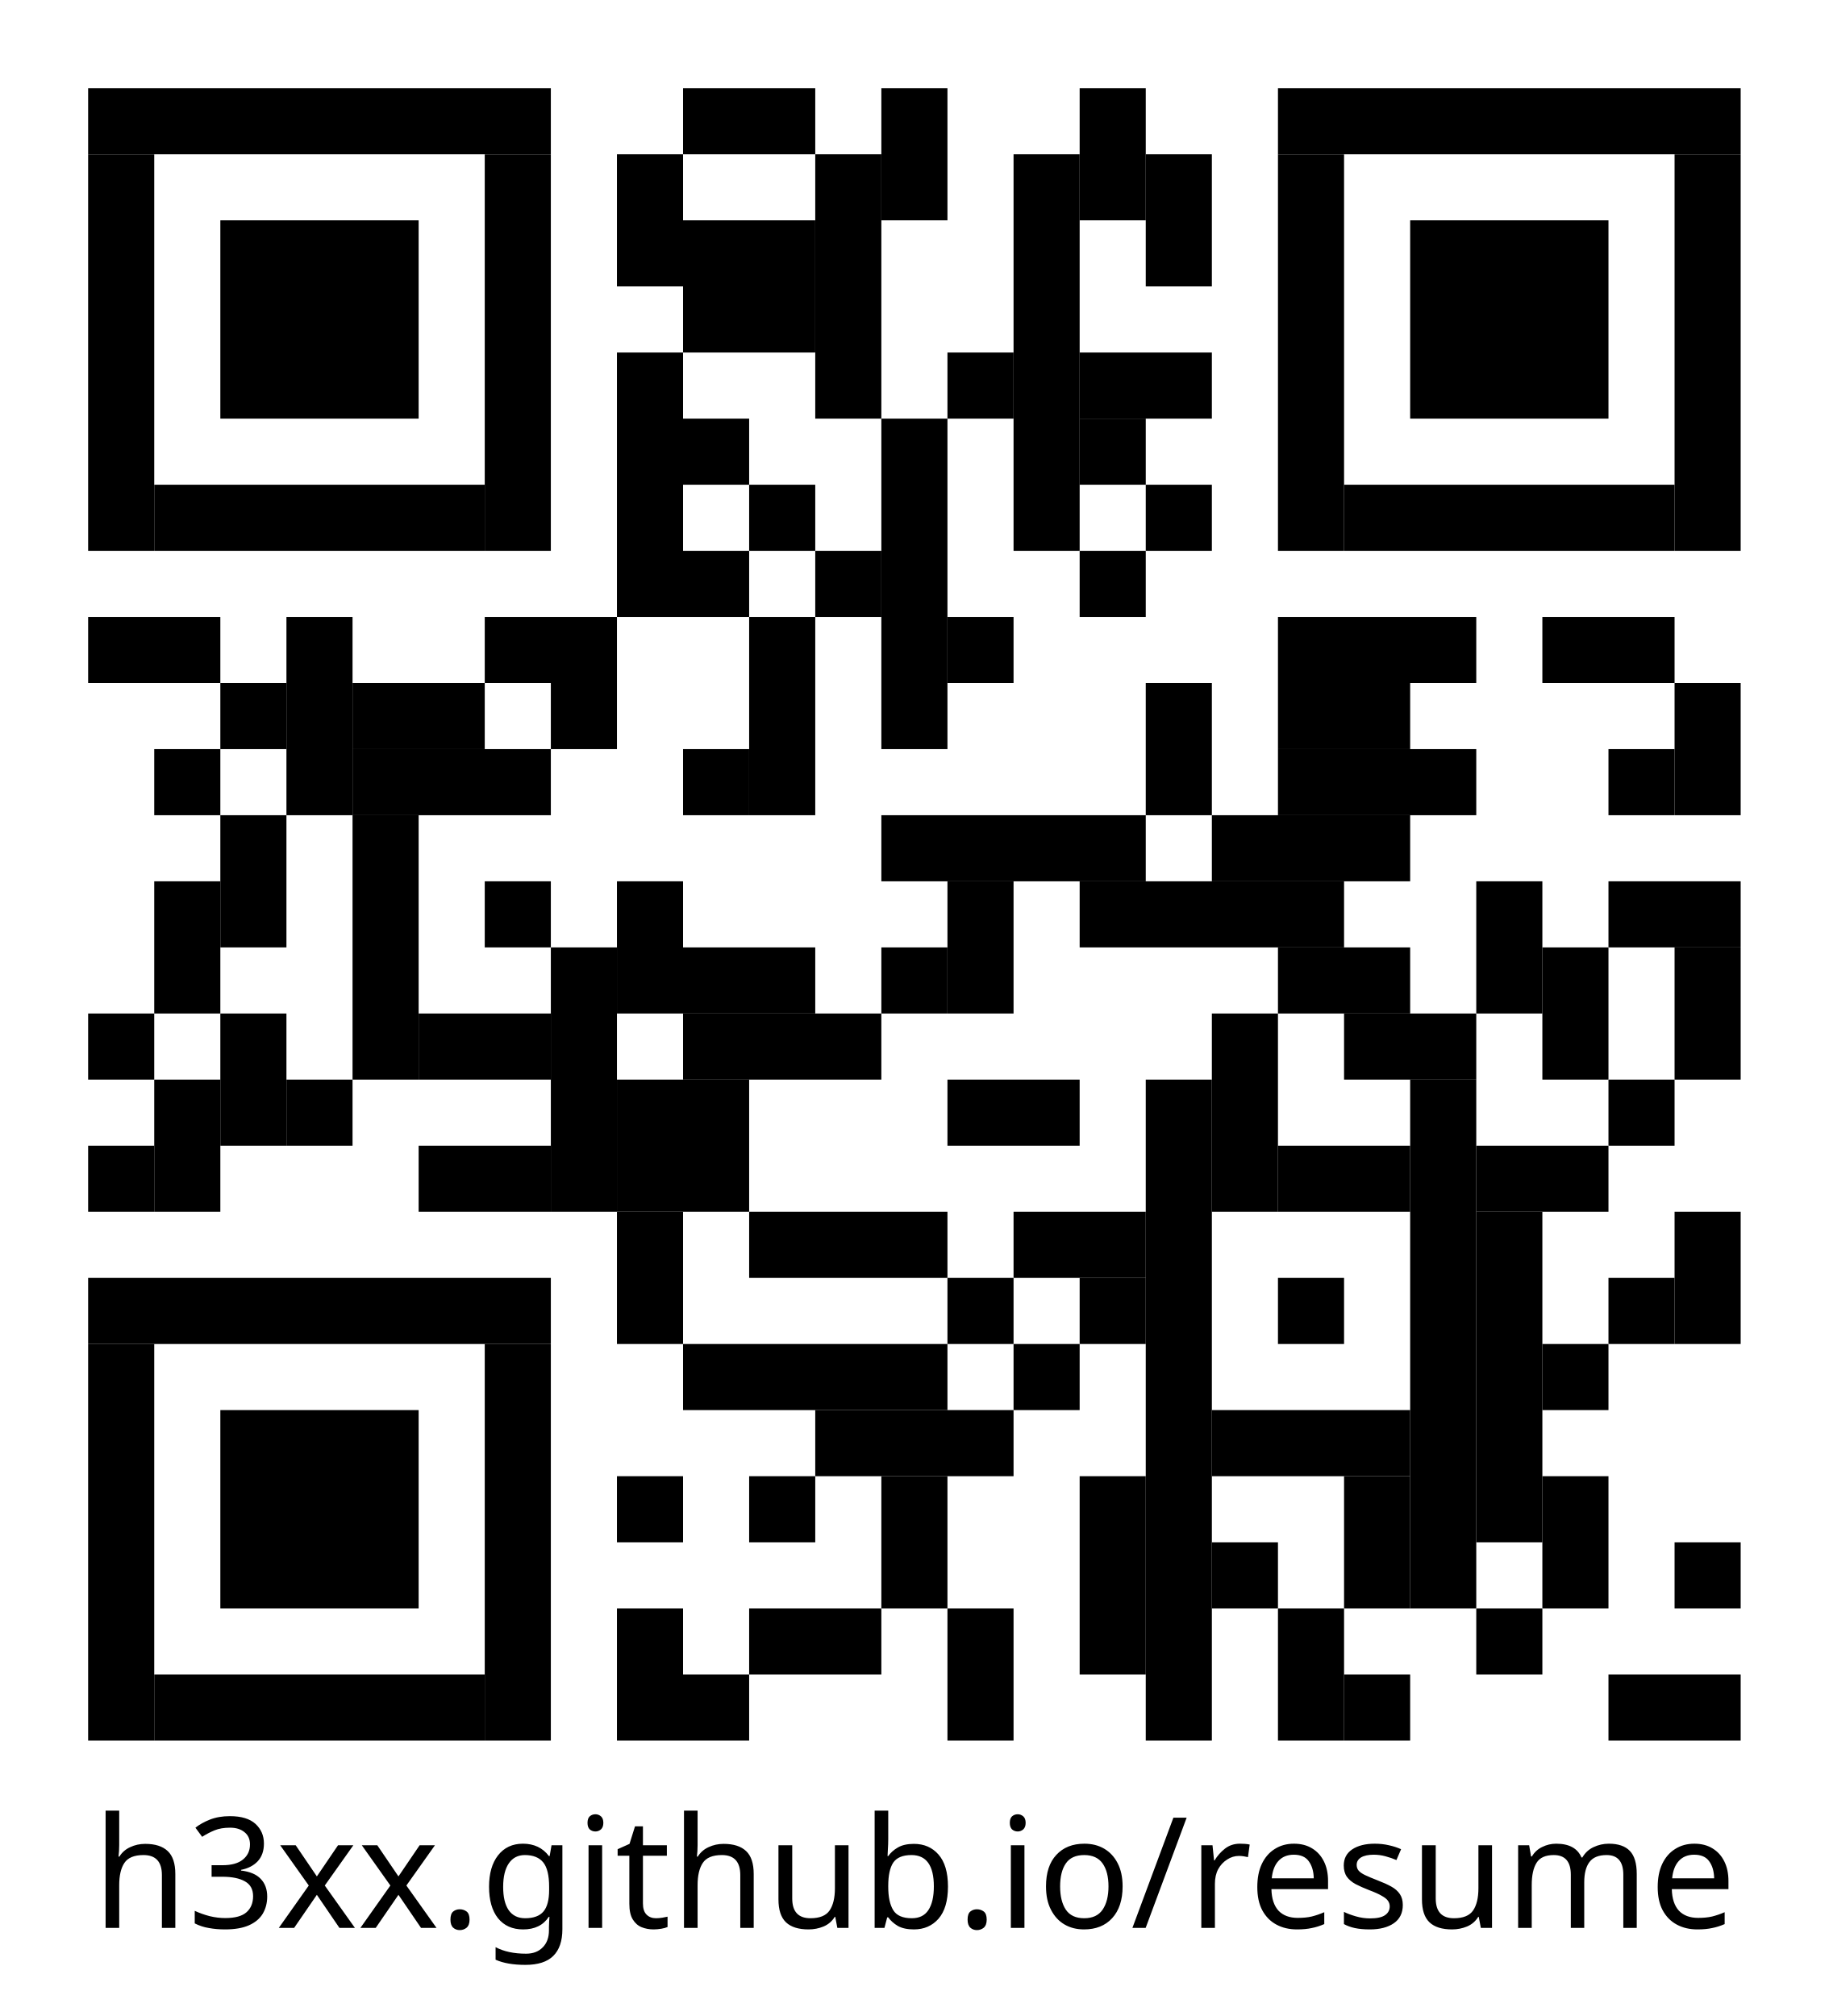
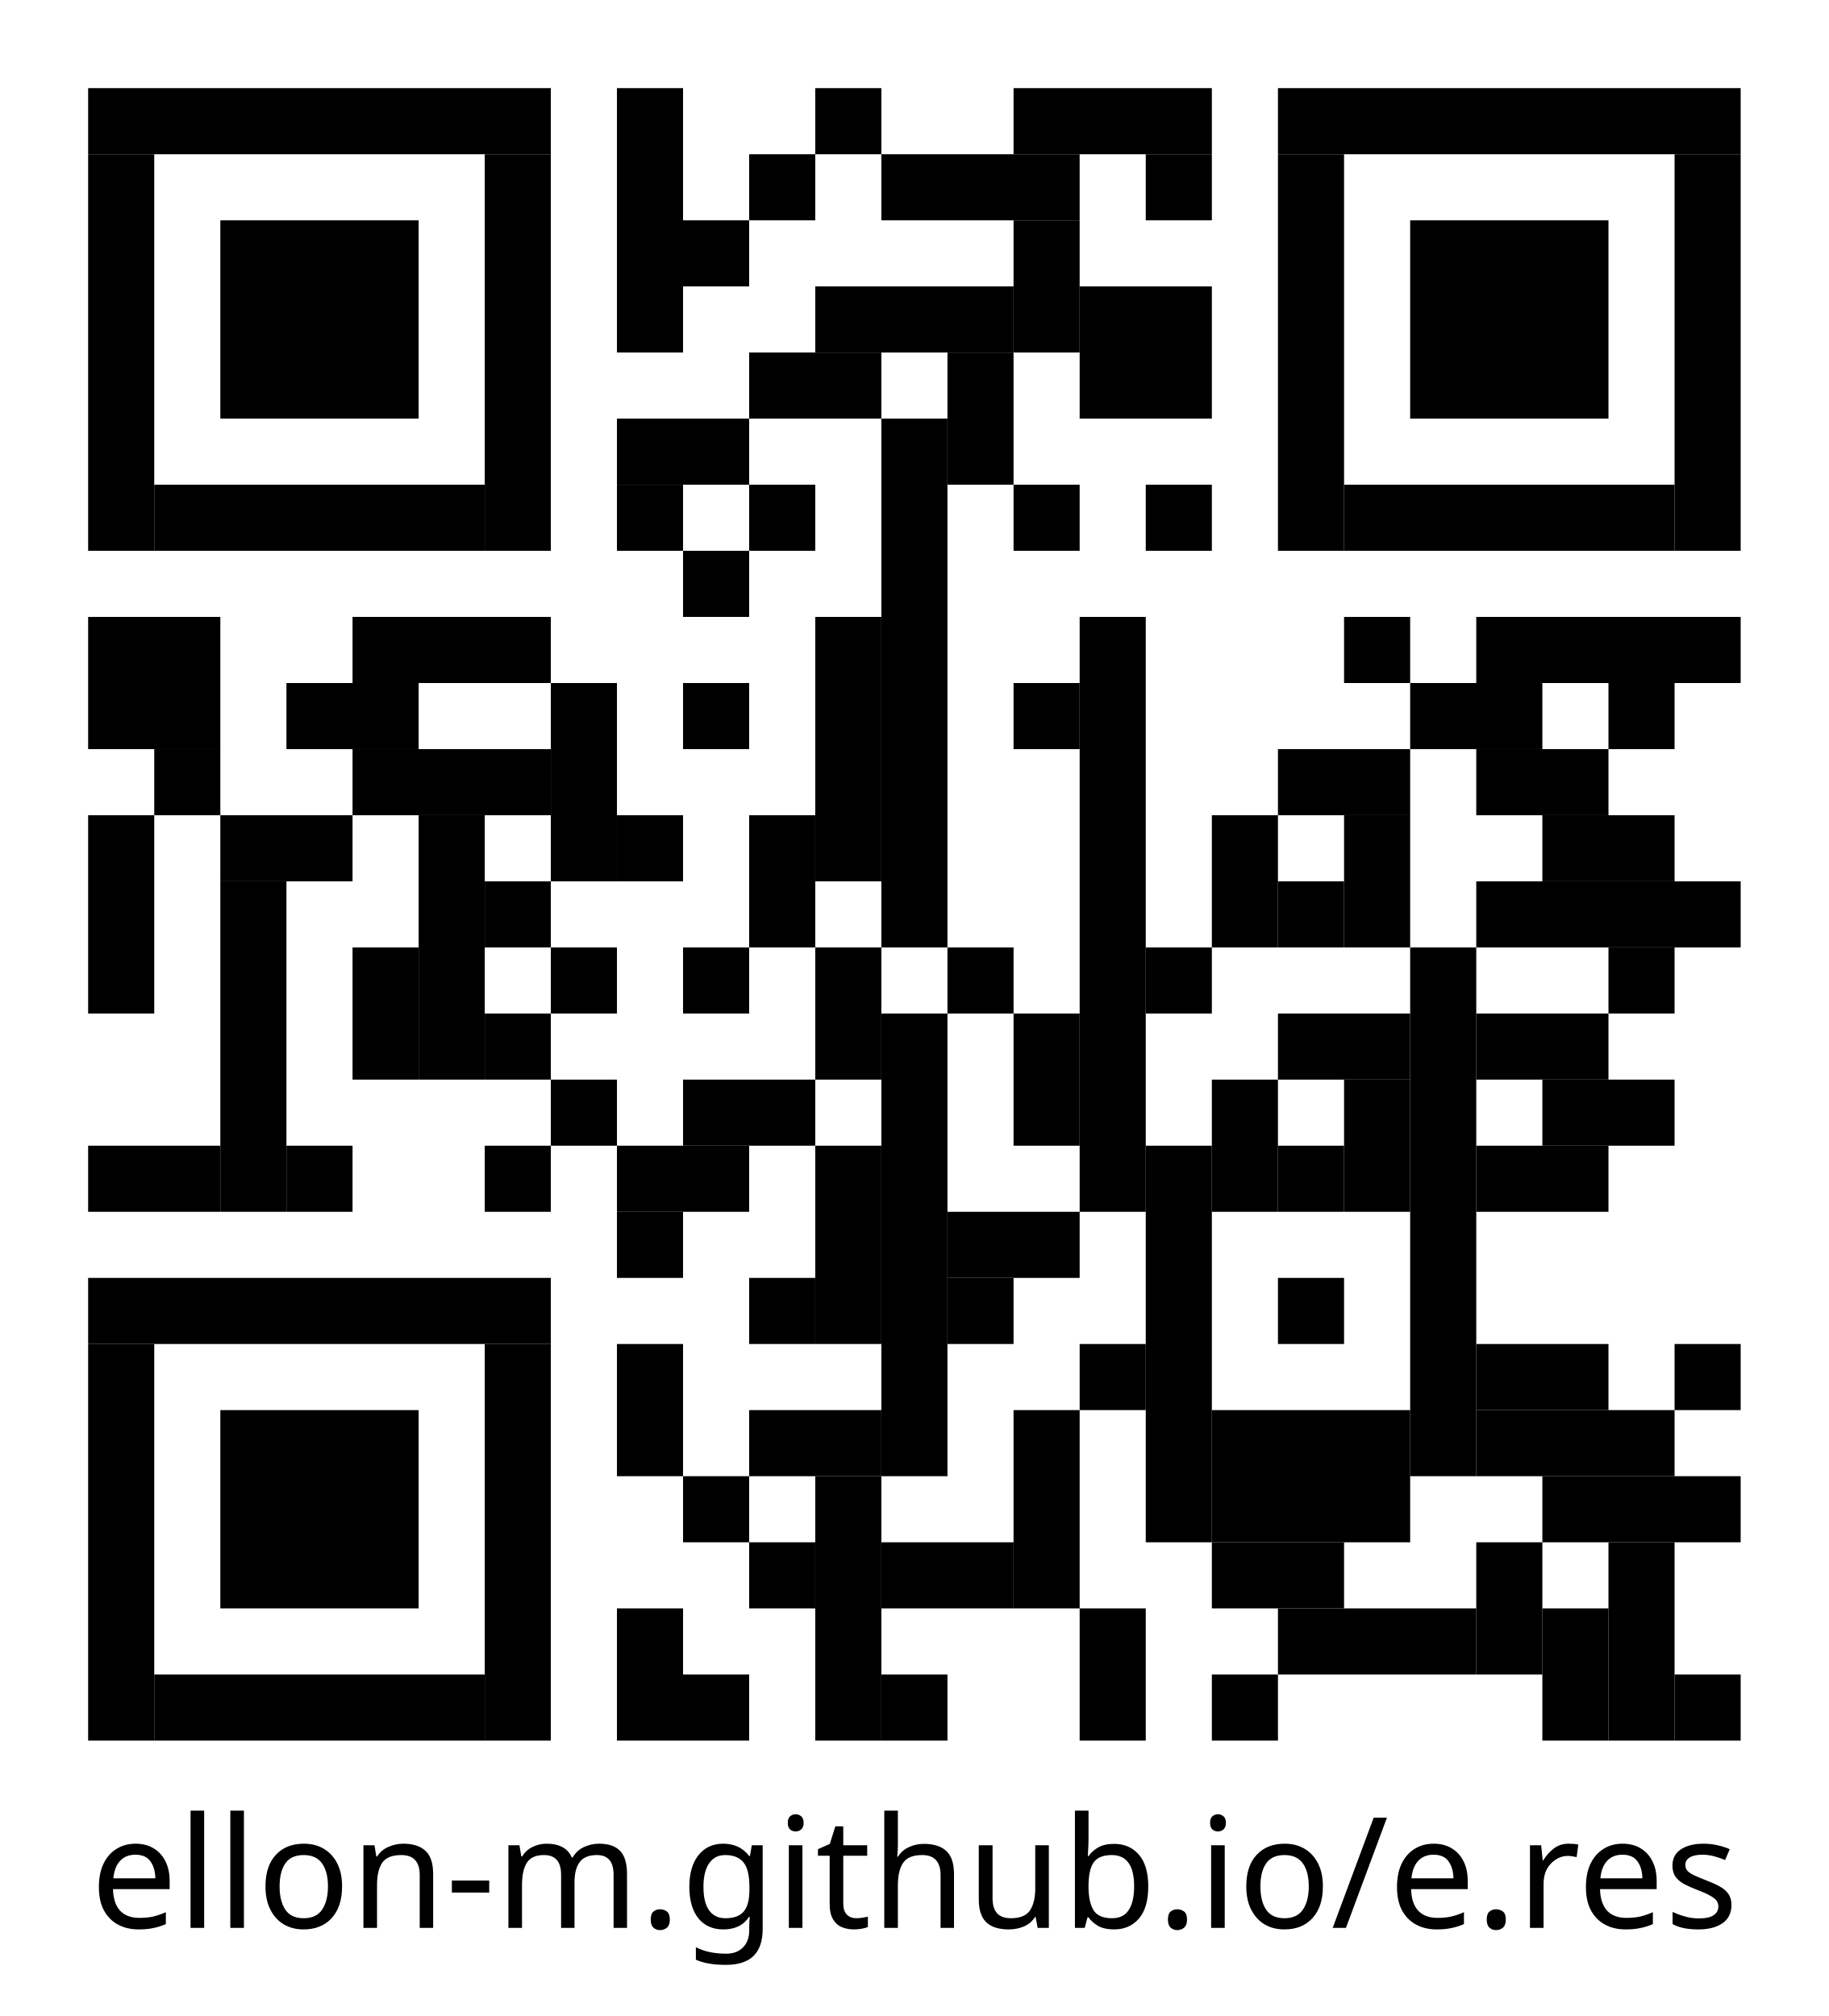
<svg xmlns="http://www.w3.org/2000/svg" xmlns:xlink="http://www.w3.org/1999/xlink" height="183" width="166">
  <g id="layer" style="fill: rgb(0,0,0)">
    <g id="qrcode">
      <rect height="6" width="42" x="8" y="8" />
-       <rect height="6" width="12" x="62" y="8" />
-       <rect height="12" width="6" x="80" y="8" />
-       <rect height="12" width="6" x="98" y="8" />
+       <rect height="24" width="6" x="56" y="8" />
+       <rect height="6" width="6" x="74" y="8" />
+       <rect height="6" width="18" x="92" y="8" />
      <rect height="6" width="42" x="116" y="8" />
      <rect height="36" width="6" x="8" y="14" />
      <rect height="36" width="6" x="44" y="14" />
-       <rect height="12" width="6" x="56" y="14" />
-       <rect height="24" width="6" x="74" y="14" />
-       <rect height="36" width="6" x="92" y="14" />
-       <rect height="12" width="6" x="104" y="14" />
+       <rect height="6" width="6" x="68" y="14" />
+       <rect height="6" width="18" x="80" y="14" />
+       <rect height="6" width="6" x="104" y="14" />
      <rect height="36" width="6" x="116" y="14" />
      <rect height="36" width="6" x="152" y="14" />
      <rect height="18" width="18" x="20" y="20" />
-       <rect height="12" width="12" x="62" y="20" />
+       <rect height="6" width="6" x="62" y="20" />
+       <rect height="12" width="6" x="92" y="20" />
      <rect height="18" width="18" x="128" y="20" />
-       <rect height="24" width="6" x="56" y="32" />
-       <rect height="6" width="6" x="86" y="32" />
-       <rect height="6" width="12" x="98" y="32" />
-       <rect height="6" width="6" x="62" y="38" />
-       <rect height="30" width="6" x="80" y="38" />
-       <rect height="6" width="6" x="98" y="38" />
+       <rect height="6" width="18" x="74" y="26" />
+       <rect height="12" width="12" x="98" y="26" />
+       <rect height="6" width="12" x="68" y="32" />
+       <rect height="12" width="6" x="86" y="32" />
+       <rect height="6" width="12" x="56" y="38" />
+       <rect height="48" width="6" x="80" y="38" />
      <rect height="6" width="30" x="14" y="44" />
+       <rect height="6" width="6" x="56" y="44" />
      <rect height="6" width="6" x="68" y="44" />
+       <rect height="6" width="6" x="92" y="44" />
      <rect height="6" width="6" x="104" y="44" />
      <rect height="6" width="30" x="122" y="44" />
      <rect height="6" width="6" x="62" y="50" />
-       <rect height="6" width="6" x="74" y="50" />
-       <rect height="6" width="6" x="98" y="50" />
-       <rect height="6" width="12" x="8" y="56" />
-       <rect height="18" width="6" x="26" y="56" />
-       <rect height="6" width="12" x="44" y="56" />
-       <rect height="18" width="6" x="68" y="56" />
-       <rect height="6" width="6" x="86" y="56" />
-       <rect height="6" width="18" x="116" y="56" />
-       <rect height="6" width="12" x="140" y="56" />
-       <rect height="6" width="6" x="20" y="62" />
-       <rect height="6" width="12" x="32" y="62" />
-       <rect height="6" width="6" x="50" y="62" />
-       <rect height="12" width="6" x="104" y="62" />
-       <rect height="6" width="12" x="116" y="62" />
-       <rect height="12" width="6" x="152" y="62" />
+       <rect height="12" width="12" x="8" y="56" />
+       <rect height="6" width="18" x="32" y="56" />
+       <rect height="24" width="6" x="74" y="56" />
+       <rect height="54" width="6" x="98" y="56" />
+       <rect height="6" width="6" x="122" y="56" />
+       <rect height="6" width="24" x="134" y="56" />
+       <rect height="6" width="12" x="26" y="62" />
+       <rect height="18" width="6" x="50" y="62" />
+       <rect height="6" width="6" x="62" y="62" />
+       <rect height="6" width="6" x="92" y="62" />
+       <rect height="6" width="12" x="128" y="62" />
+       <rect height="6" width="6" x="146" y="62" />
      <rect height="6" width="6" x="14" y="68" />
      <rect height="6" width="18" x="32" y="68" />
-       <rect height="6" width="6" x="62" y="68" />
-       <rect height="6" width="18" x="116" y="68" />
-       <rect height="6" width="6" x="146" y="68" />
-       <rect height="12" width="6" x="20" y="74" />
-       <rect height="24" width="6" x="32" y="74" />
-       <rect height="6" width="24" x="80" y="74" />
-       <rect height="6" width="18" x="110" y="74" />
-       <rect height="12" width="6" x="14" y="80" />
+       <rect height="6" width="12" x="116" y="68" />
+       <rect height="6" width="12" x="134" y="68" />
+       <rect height="18" width="6" x="8" y="74" />
+       <rect height="6" width="12" x="20" y="74" />
+       <rect height="24" width="6" x="38" y="74" />
+       <rect height="6" width="6" x="56" y="74" />
+       <rect height="12" width="6" x="68" y="74" />
+       <rect height="12" width="6" x="110" y="74" />
+       <rect height="12" width="6" x="122" y="74" />
+       <rect height="6" width="12" x="140" y="74" />
+       <rect height="30" width="6" x="20" y="80" />
      <rect height="6" width="6" x="44" y="80" />
-       <rect height="12" width="6" x="56" y="80" />
-       <rect height="12" width="6" x="86" y="80" />
-       <rect height="6" width="24" x="98" y="80" />
-       <rect height="12" width="6" x="134" y="80" />
-       <rect height="6" width="12" x="146" y="80" />
-       <rect height="24" width="6" x="50" y="86" />
-       <rect height="6" width="12" x="62" y="86" />
-       <rect height="6" width="6" x="80" y="86" />
-       <rect height="6" width="12" x="116" y="86" />
-       <rect height="12" width="6" x="140" y="86" />
-       <rect height="12" width="6" x="152" y="86" />
-       <rect height="6" width="6" x="8" y="92" />
-       <rect height="12" width="6" x="20" y="92" />
-       <rect height="6" width="12" x="38" y="92" />
-       <rect height="6" width="18" x="62" y="92" />
-       <rect height="18" width="6" x="110" y="92" />
-       <rect height="6" width="12" x="122" y="92" />
-       <rect height="12" width="6" x="14" y="98" />
-       <rect height="6" width="6" x="26" y="98" />
-       <rect height="12" width="12" x="56" y="98" />
-       <rect height="6" width="12" x="86" y="98" />
-       <rect height="60" width="6" x="104" y="98" />
-       <rect height="48" width="6" x="128" y="98" />
-       <rect height="6" width="6" x="146" y="98" />
-       <rect height="6" width="6" x="8" y="104" />
-       <rect height="6" width="12" x="38" y="104" />
-       <rect height="6" width="12" x="116" y="104" />
+       <rect height="6" width="6" x="116" y="80" />
+       <rect height="6" width="24" x="134" y="80" />
+       <rect height="12" width="6" x="32" y="86" />
+       <rect height="6" width="6" x="50" y="86" />
+       <rect height="6" width="6" x="62" y="86" />
+       <rect height="12" width="6" x="74" y="86" />
+       <rect height="6" width="6" x="86" y="86" />
+       <rect height="6" width="6" x="104" y="86" />
+       <rect height="48" width="6" x="128" y="86" />
+       <rect height="6" width="6" x="146" y="86" />
+       <rect height="6" width="6" x="44" y="92" />
+       <rect height="42" width="6" x="80" y="92" />
+       <rect height="12" width="6" x="92" y="92" />
+       <rect height="6" width="12" x="116" y="92" />
+       <rect height="6" width="12" x="134" y="92" />
+       <rect height="6" width="6" x="50" y="98" />
+       <rect height="6" width="12" x="62" y="98" />
+       <rect height="12" width="6" x="110" y="98" />
+       <rect height="12" width="6" x="122" y="98" />
+       <rect height="6" width="12" x="140" y="98" />
+       <rect height="6" width="12" x="8" y="104" />
+       <rect height="6" width="6" x="26" y="104" />
+       <rect height="6" width="6" x="44" y="104" />
+       <rect height="6" width="12" x="56" y="104" />
+       <rect height="18" width="6" x="74" y="104" />
+       <rect height="36" width="6" x="104" y="104" />
+       <rect height="6" width="6" x="116" y="104" />
      <rect height="6" width="12" x="134" y="104" />
-       <rect height="12" width="6" x="56" y="110" />
-       <rect height="6" width="18" x="68" y="110" />
-       <rect height="6" width="12" x="92" y="110" />
-       <rect height="30" width="6" x="134" y="110" />
-       <rect height="12" width="6" x="152" y="110" />
+       <rect height="6" width="6" x="56" y="110" />
+       <rect height="6" width="12" x="86" y="110" />
      <rect height="6" width="42" x="8" y="116" />
+       <rect height="6" width="6" x="68" y="116" />
      <rect height="6" width="6" x="86" y="116" />
-       <rect height="6" width="6" x="98" y="116" />
      <rect height="6" width="6" x="116" y="116" />
-       <rect height="6" width="6" x="146" y="116" />
      <rect height="36" width="6" x="8" y="122" />
      <rect height="36" width="6" x="44" y="122" />
-       <rect height="6" width="24" x="62" y="122" />
-       <rect height="6" width="6" x="92" y="122" />
-       <rect height="6" width="6" x="140" y="122" />
+       <rect height="12" width="6" x="56" y="122" />
+       <rect height="6" width="6" x="98" y="122" />
+       <rect height="6" width="12" x="134" y="122" />
+       <rect height="6" width="6" x="152" y="122" />
      <rect height="18" width="18" x="20" y="128" />
-       <rect height="6" width="18" x="74" y="128" />
-       <rect height="6" width="18" x="110" y="128" />
-       <rect height="6" width="6" x="56" y="134" />
-       <rect height="6" width="6" x="68" y="134" />
-       <rect height="12" width="6" x="80" y="134" />
-       <rect height="18" width="6" x="98" y="134" />
-       <rect height="12" width="6" x="122" y="134" />
-       <rect height="12" width="6" x="140" y="134" />
-       <rect height="6" width="6" x="110" y="140" />
-       <rect height="6" width="6" x="152" y="140" />
+       <rect height="6" width="12" x="68" y="128" />
+       <rect height="18" width="6" x="92" y="128" />
+       <rect height="12" width="18" x="110" y="128" />
+       <rect height="6" width="18" x="134" y="128" />
+       <rect height="6" width="6" x="62" y="134" />
+       <rect height="24" width="6" x="74" y="134" />
+       <rect height="6" width="18" x="140" y="134" />
+       <rect height="6" width="6" x="68" y="140" />
+       <rect height="6" width="12" x="80" y="140" />
+       <rect height="6" width="12" x="110" y="140" />
+       <rect height="12" width="6" x="134" y="140" />
+       <rect height="18" width="6" x="146" y="140" />
      <rect height="12" width="6" x="56" y="146" />
-       <rect height="6" width="12" x="68" y="146" />
-       <rect height="12" width="6" x="86" y="146" />
-       <rect height="12" width="6" x="116" y="146" />
-       <rect height="6" width="6" x="134" y="146" />
+       <rect height="12" width="6" x="98" y="146" />
+       <rect height="6" width="18" x="116" y="146" />
+       <rect height="12" width="6" x="140" y="146" />
      <rect height="6" width="30" x="14" y="152" />
      <rect height="6" width="6" x="62" y="152" />
-       <rect height="6" width="6" x="122" y="152" />
-       <rect height="6" width="12" x="146" y="152" />
+       <rect height="6" width="6" x="80" y="152" />
+       <rect height="6" width="6" x="110" y="152" />
+       <rect height="6" width="6" x="152" y="152" />
    </g>
    <g id="caption" style="font-family: sans-serif; font-size: 14px; text-anchor: middle">
-       <a xlink:href="https://h3xx.github.io/resume">
-         <text x="83" y="175">h3xx.github.io/resume</text>
+       <a xlink:href="https://ellon-m.github.io/e.res">
+         <text x="83" y="175">ellon-m.github.io/e.res</text>
      </a>
    </g>
  </g>
</svg>
